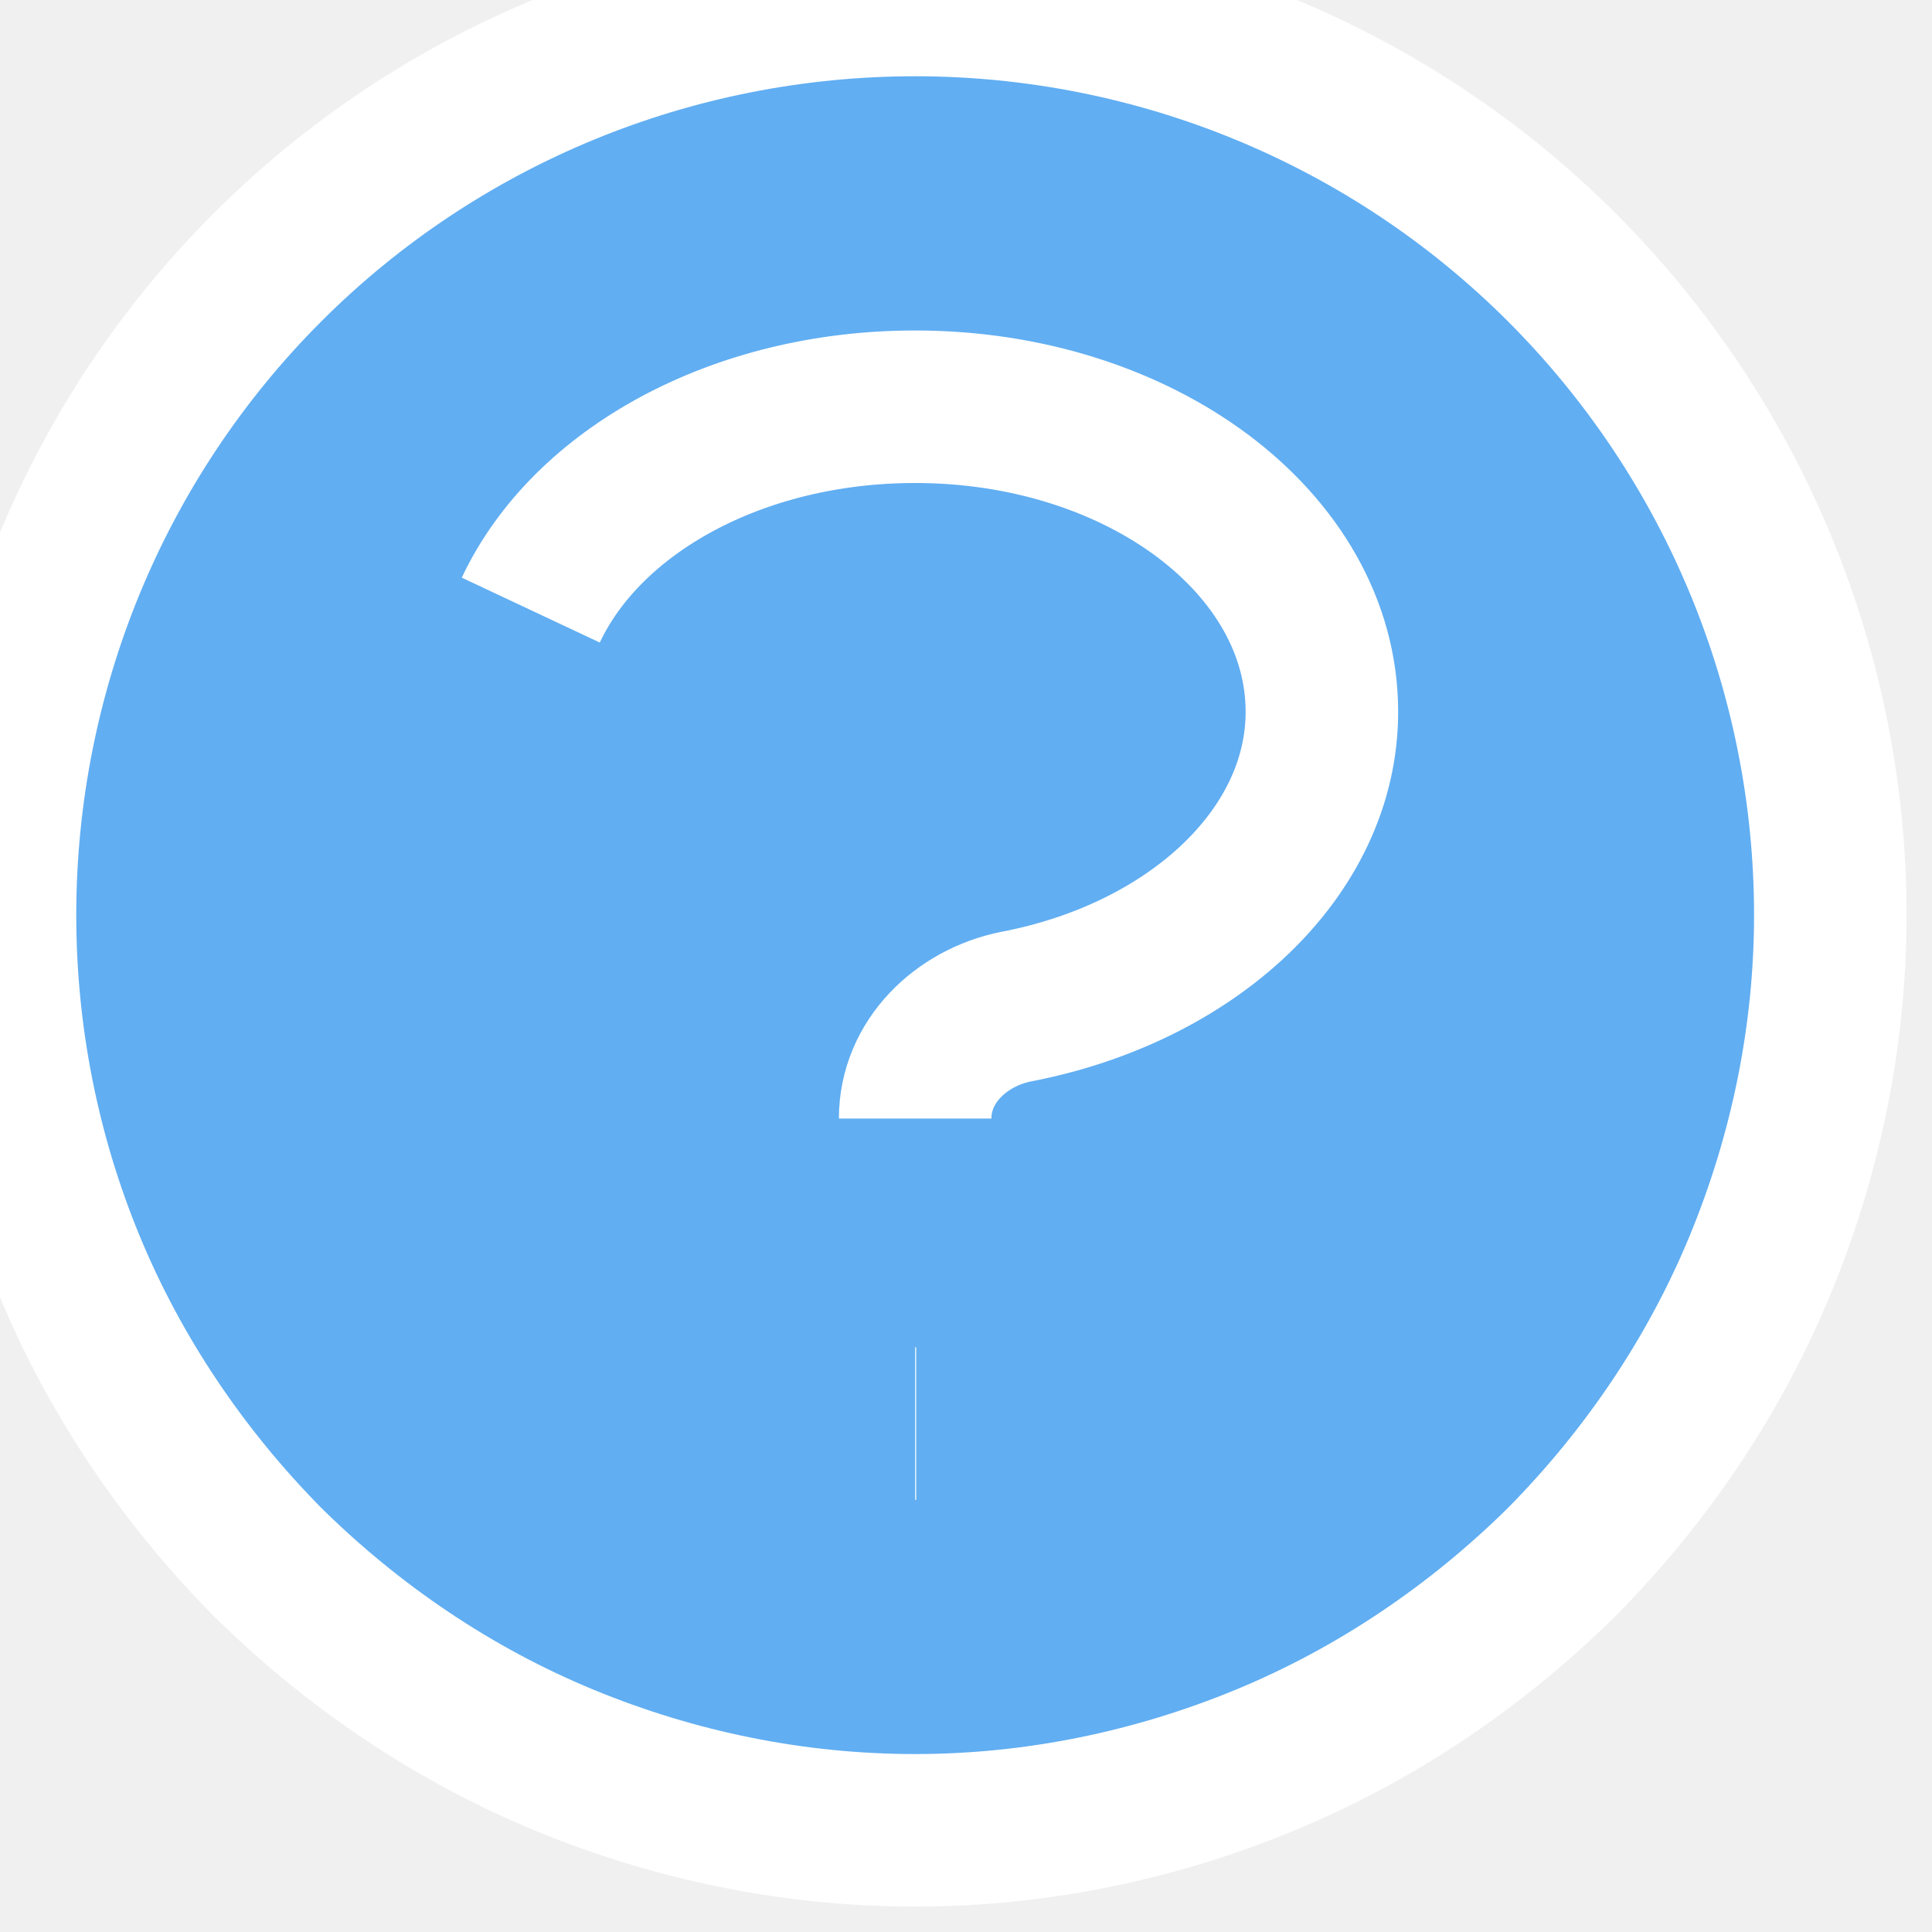
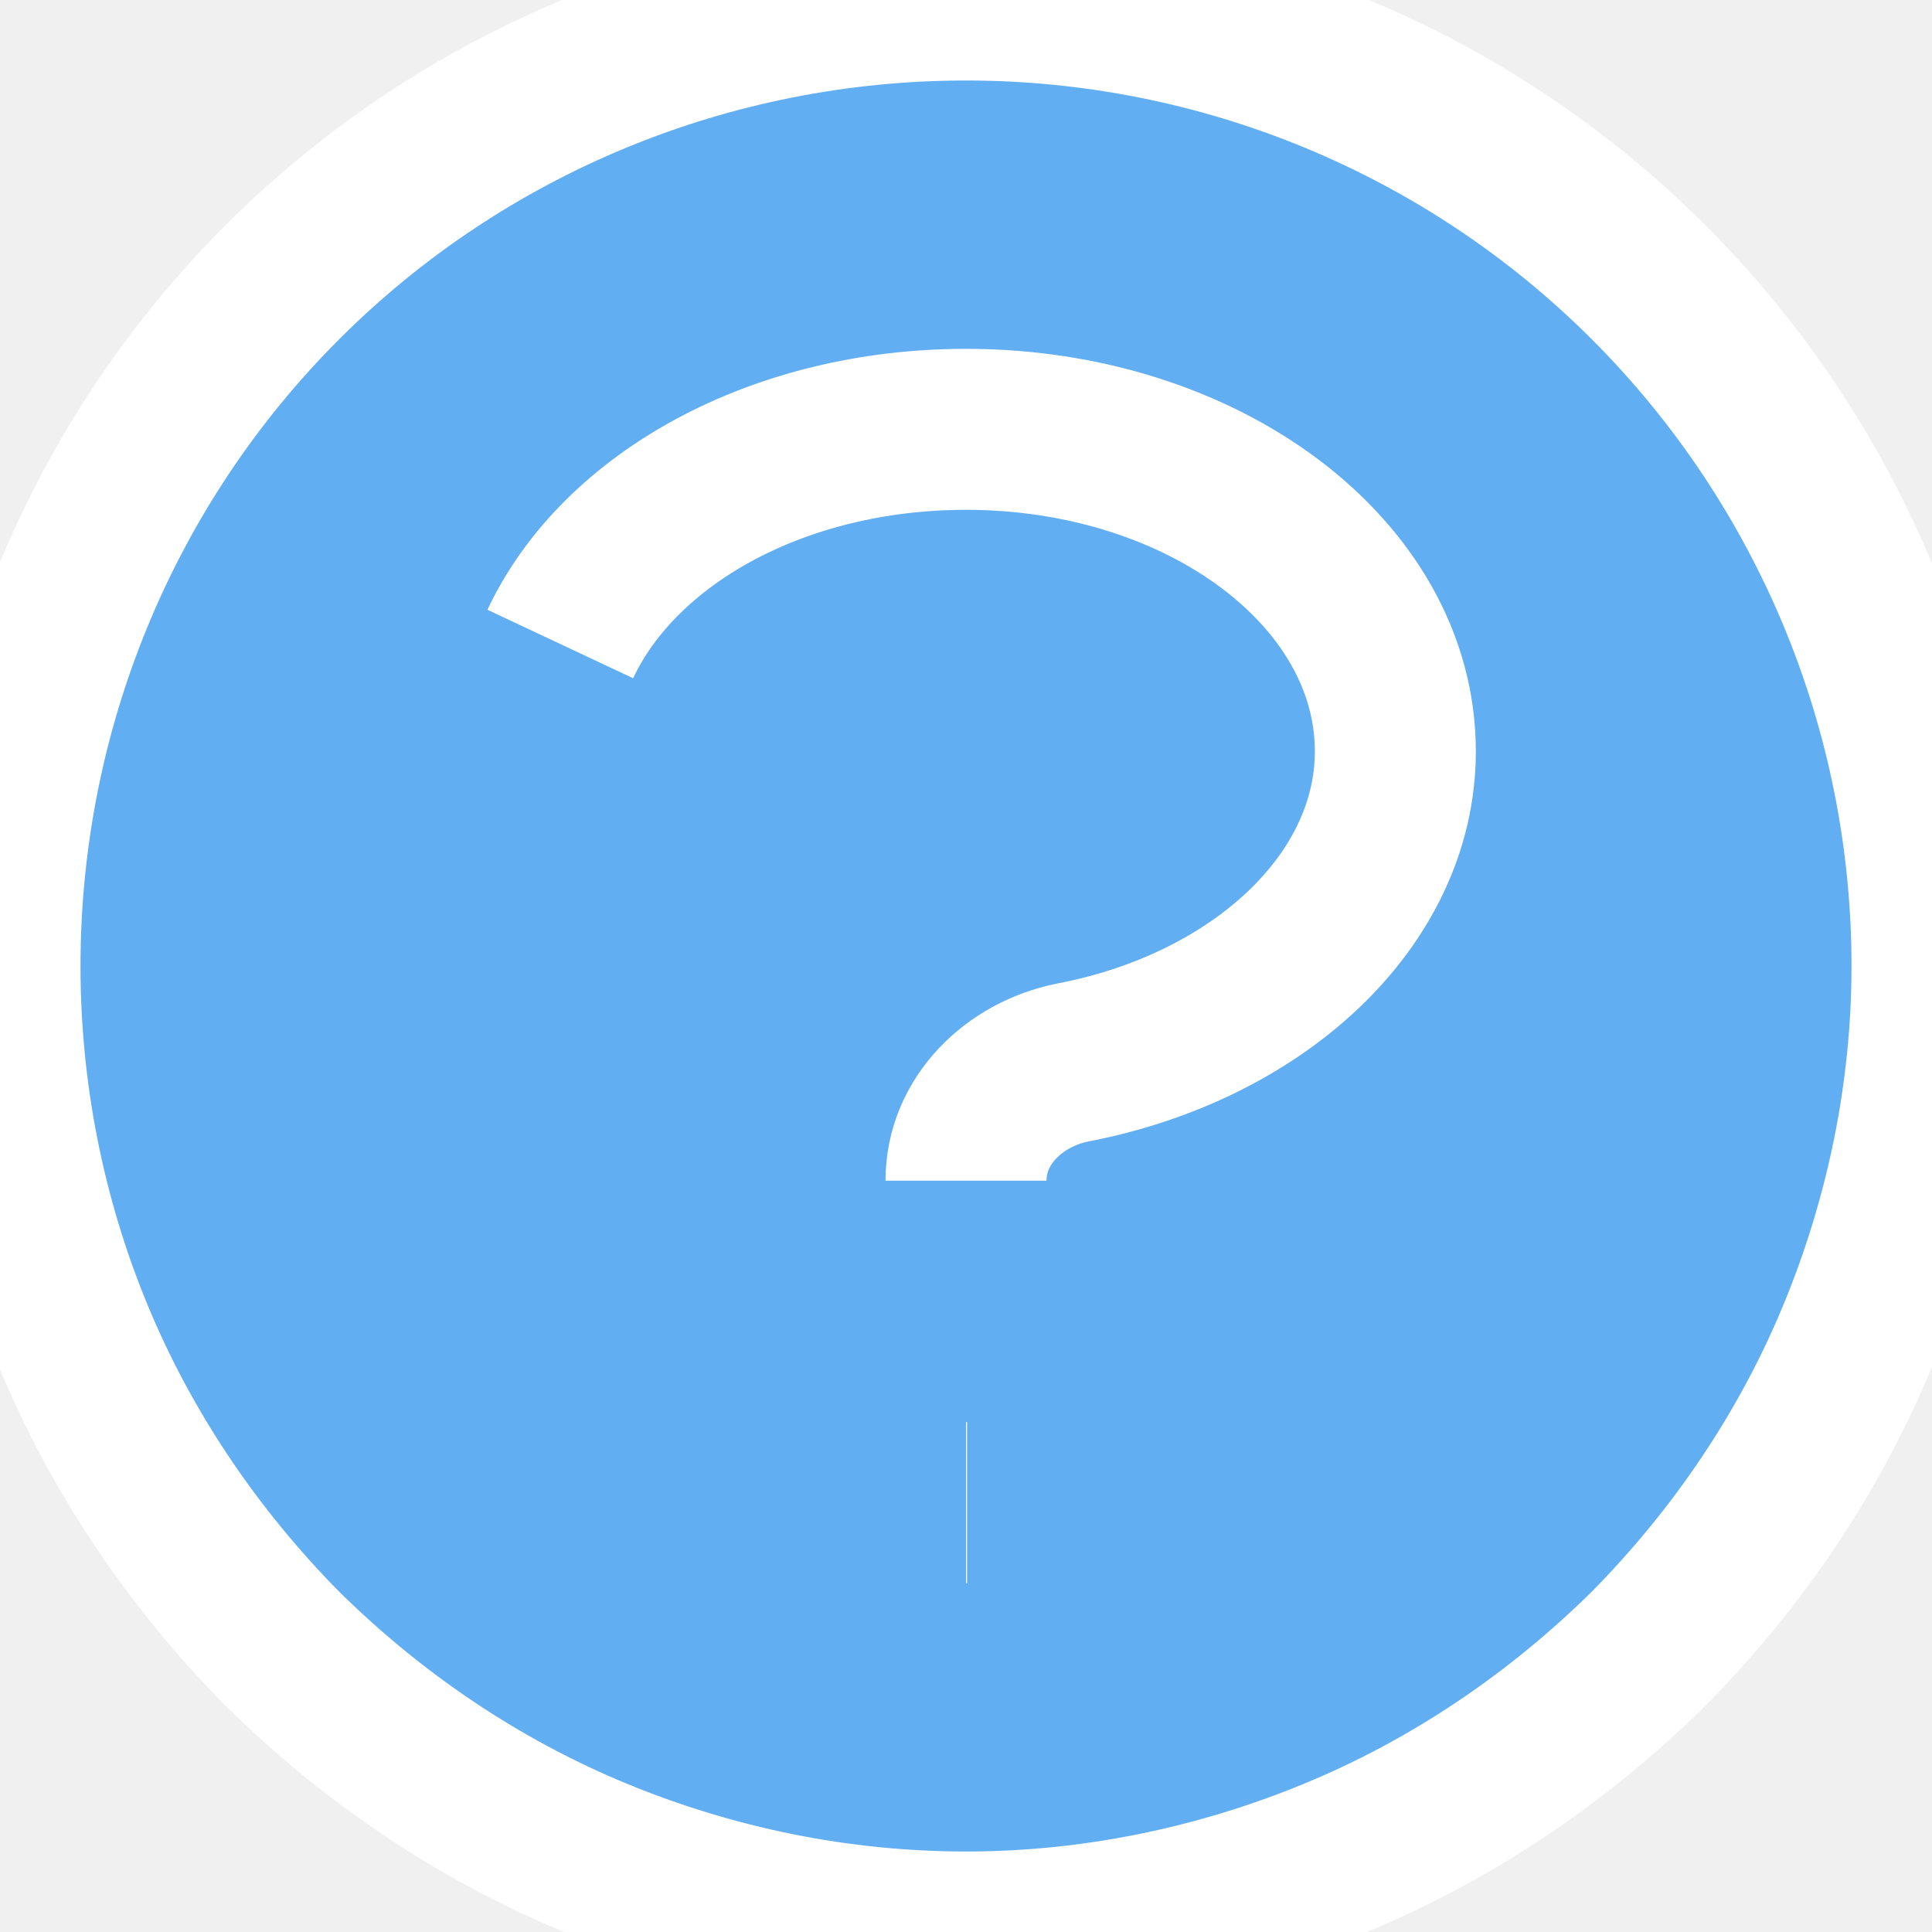
- <svg xmlns="http://www.w3.org/2000/svg" width="19" height="19" viewBox="0 0 19 19" fill="none">
+ <svg xmlns="http://www.w3.org/2000/svg" width="18" height="18" viewBox="0 0 18 18" fill="none">
  <path id="Vector" d="M18 9C18 10.18 17.76 11.35 17.31 12.44C16.86 13.53 16.19 14.52 15.36 15.36C14.52 16.19 13.53 16.86 12.44 17.31C11.35 17.76 10.18 18 9 18C7.81 18 6.64 17.76 5.55 17.31C4.46 16.86 3.47 16.19 2.63 15.36C1.8 14.52 1.13 13.53 0.68 12.44C0.23 11.35 0 10.18 0 9C0 6.61 0.94 4.32 2.63 2.63C4.32 0.94 6.61 0 9 0C11.38 0 13.67 0.94 15.36 2.63C17.05 4.32 18 6.61 18 9Z" fill="#61AEF2" fill-opacity="1" fill-rule="evenodd" />
  <path id="Vector" d="M5.22 6C5.77 4.83 7.25 4 9 4C11.21 4 13 5.34 13 7C13 8.39 11.72 9.57 9.99 9.9C9.45 10.01 9 10.44 9 11M9 14L9.01 14M17.31 12.44C16.86 13.53 16.19 14.52 15.36 15.36C14.52 16.19 13.53 16.86 12.44 17.31C11.35 17.76 10.18 18 9 18C7.81 18 6.64 17.76 5.55 17.31C4.46 16.86 3.47 16.19 2.63 15.36C1.8 14.52 1.13 13.53 0.68 12.44C0.23 11.35 0 10.18 0 9C0 6.61 0.94 4.32 2.63 2.63C4.32 0.94 6.61 0 9 0C11.38 0 13.67 0.94 15.36 2.63C17.05 4.32 18 6.61 18 9C18 10.18 17.76 11.35 17.31 12.44Z" stroke="#FFFFFF" stroke-opacity="1" stroke-width="1.5" stroke-linejoin="round" />
</svg>
